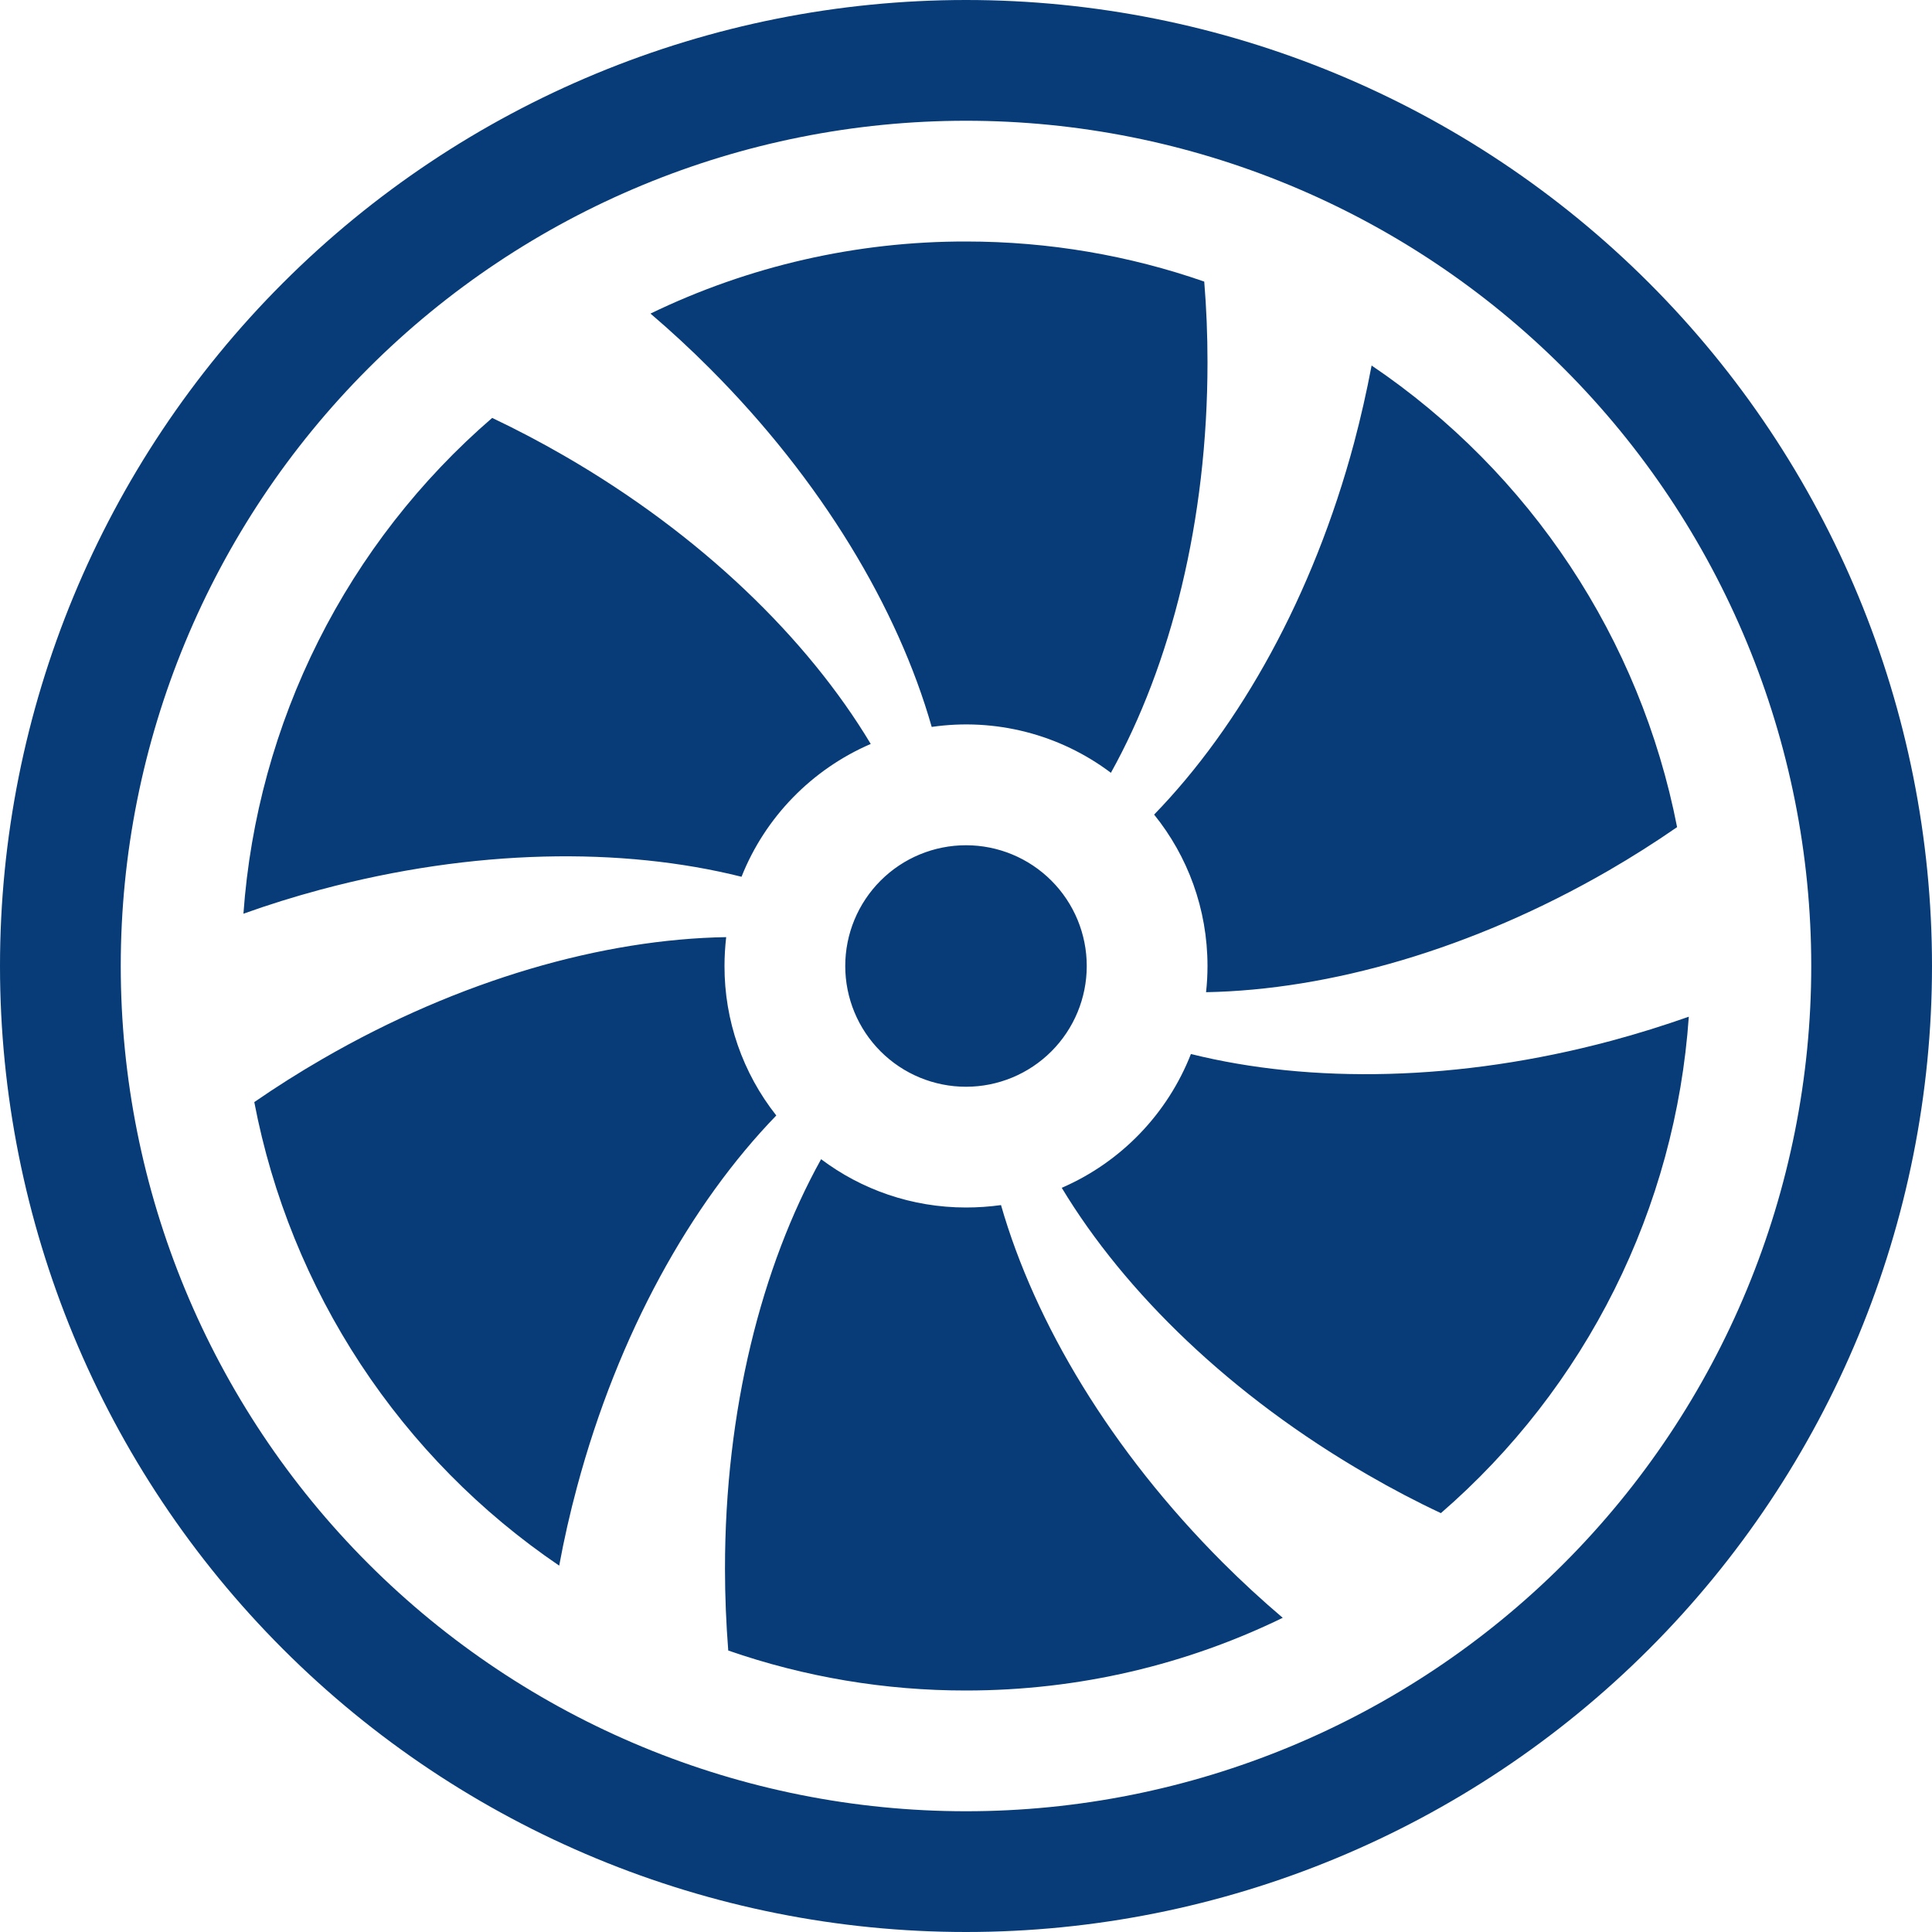
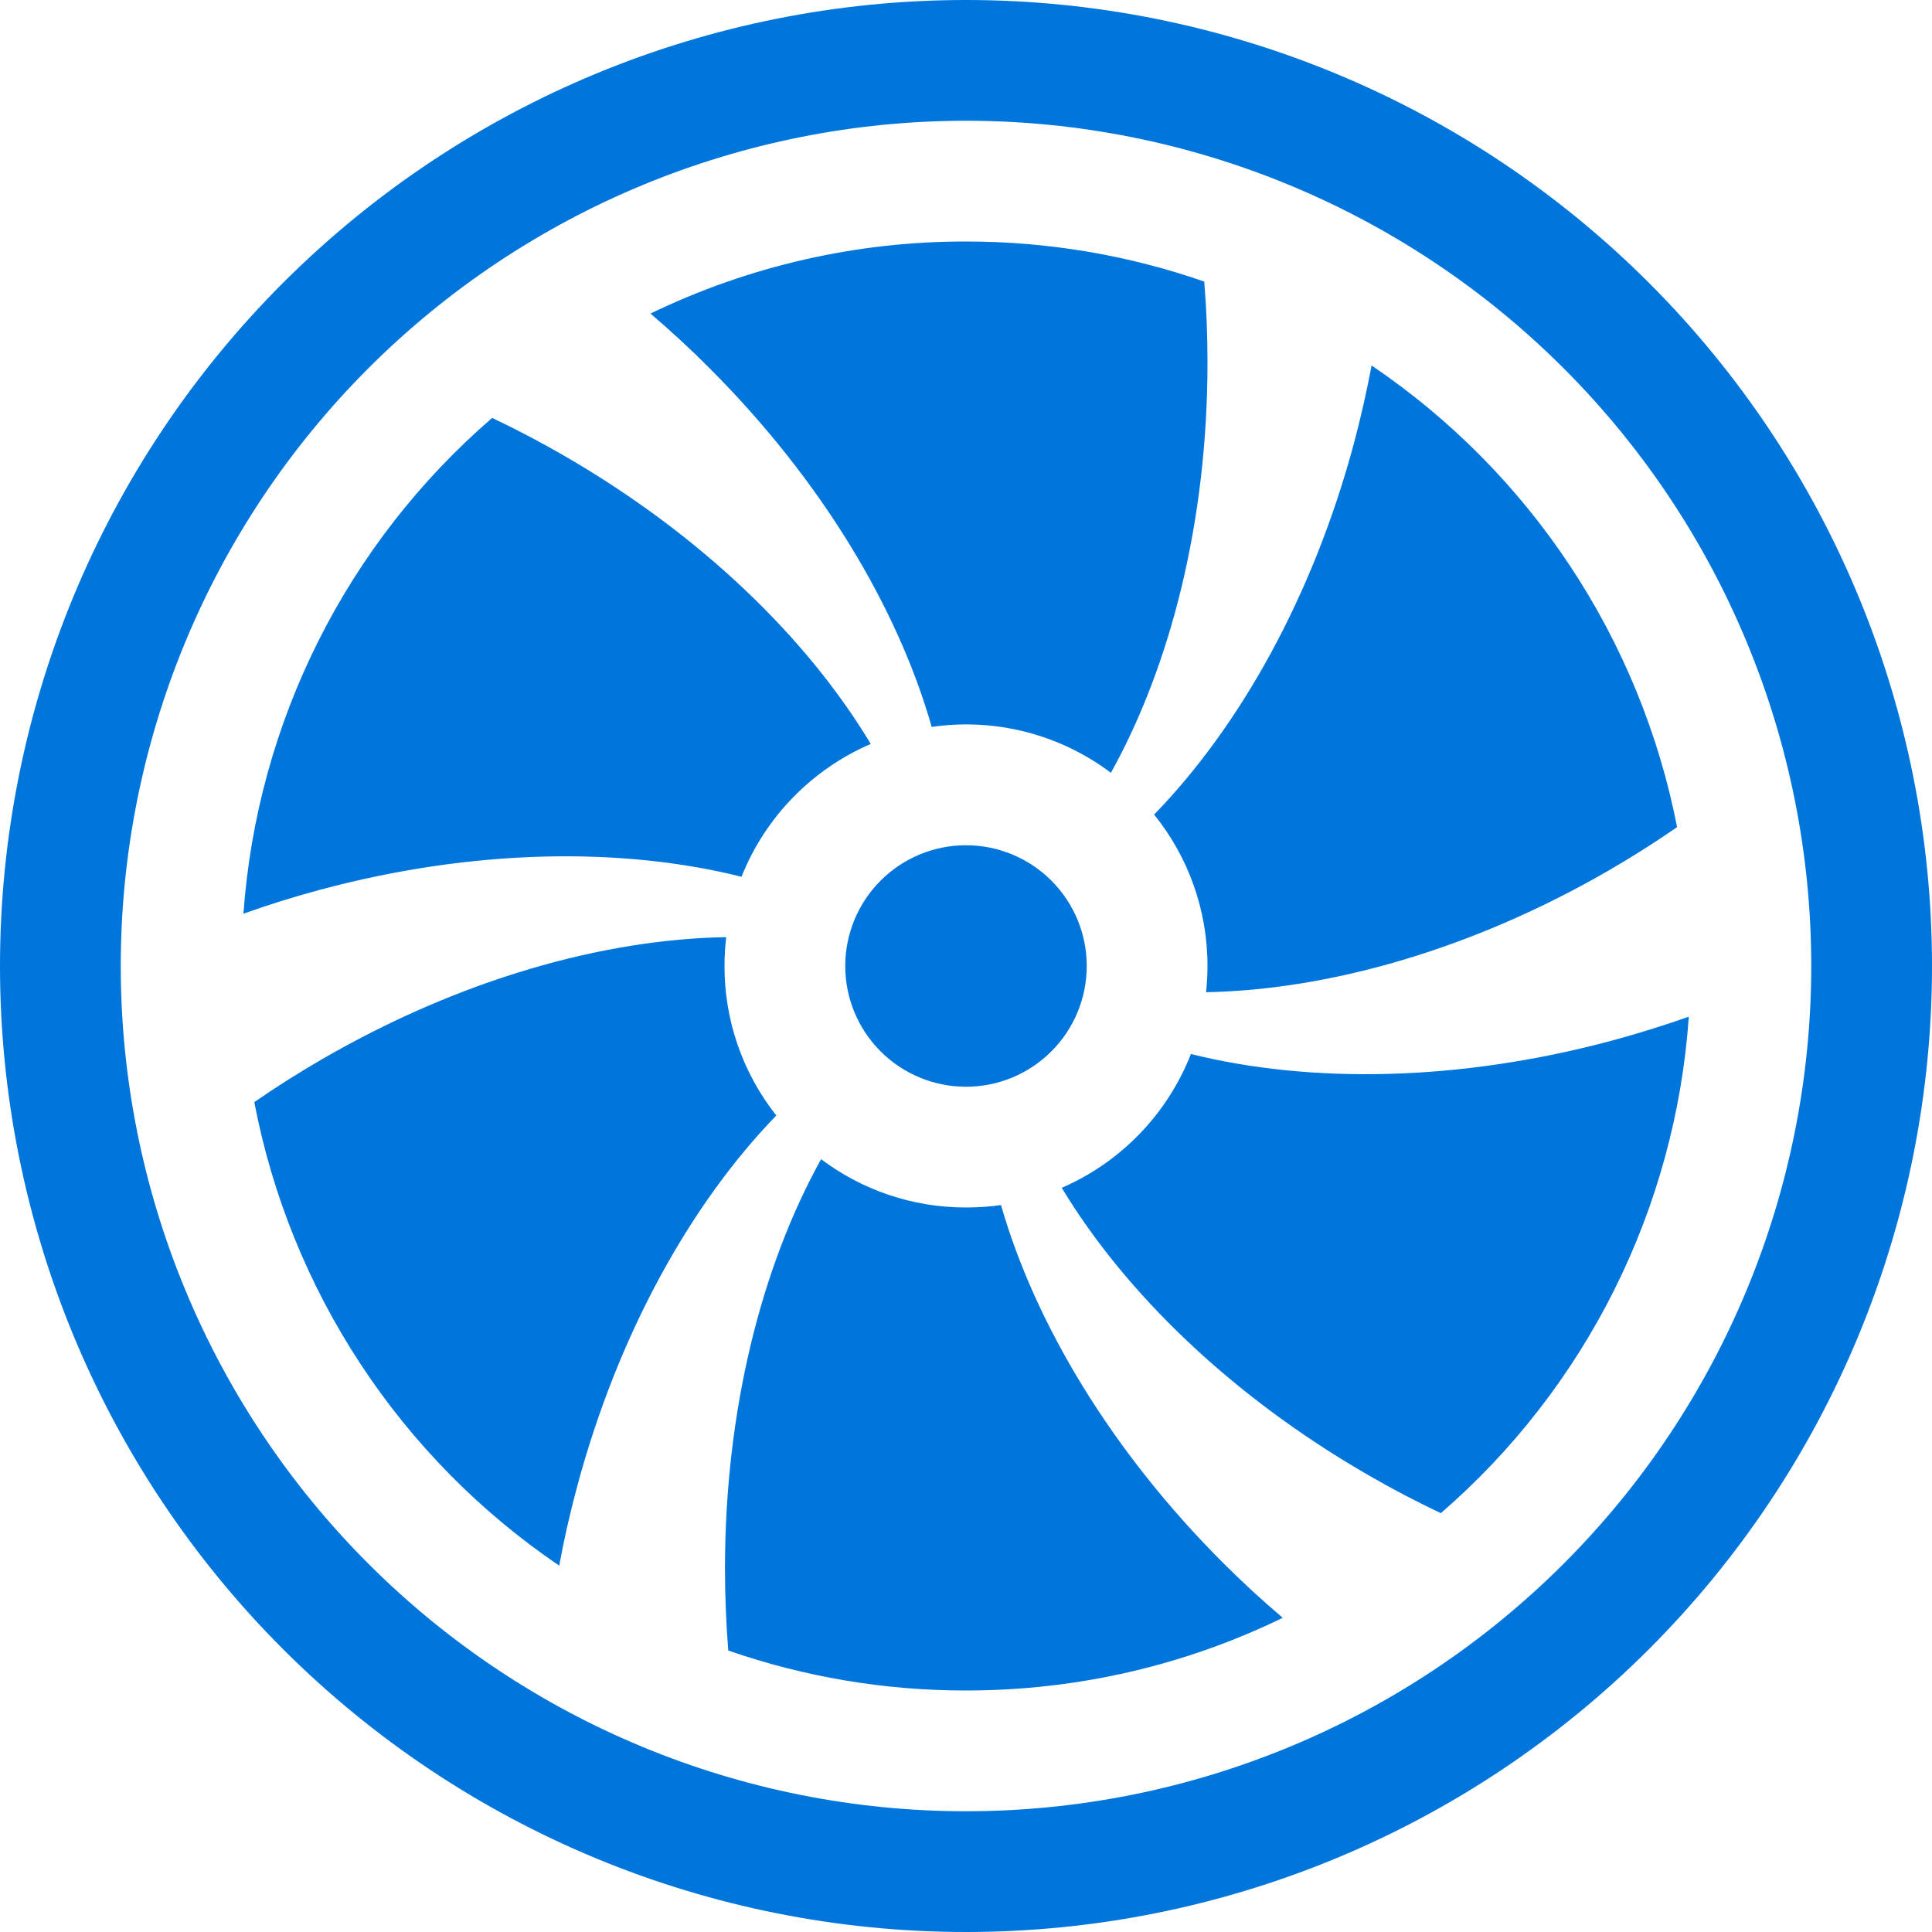
<svg xmlns="http://www.w3.org/2000/svg" width="100" height="100" viewBox="0 0 100 100" fill="none">
-   <path d="M62.5 18.75C62.5 26.956 60.6 34.425 57.5 40C56.187 39.011 54.692 38.292 53.1 37.885C51.508 37.477 49.851 37.389 48.225 37.625C46.475 31.488 42.537 24.875 36.737 19.069C35.753 18.082 34.729 17.136 33.669 16.231C38.76 13.767 44.344 12.491 50 12.5C54.319 12.5 58.469 13.231 62.331 14.575C62.444 15.944 62.5 17.337 62.5 18.75ZM62.5 50C62.5 50.456 62.475 50.913 62.425 51.356C68.787 51.237 76.175 49.15 83.244 45.069C84.461 44.365 85.649 43.612 86.806 42.812C84.903 33.07 79.217 24.478 70.994 18.919C70.74 20.263 70.438 21.597 70.087 22.919C67.962 30.85 64.187 37.581 59.737 42.163C61.469 44.306 62.5 47.038 62.5 50ZM61.644 54.55C61.041 56.089 60.139 57.494 58.992 58.683C57.844 59.873 56.472 60.824 54.956 61.481C58.237 66.919 63.737 72.263 70.8 76.338C72.05 77.062 73.312 77.725 74.581 78.319C78.307 75.092 81.358 71.162 83.56 66.752C85.762 62.343 87.071 57.542 87.412 52.625C86.112 53.081 84.781 53.5 83.406 53.869C75.506 55.987 67.825 56.094 61.644 54.556V54.55ZM50 62.5C47.187 62.5 44.587 61.569 42.5 60C39.412 65.562 37.525 73.013 37.525 81.194C37.525 82.631 37.587 84.05 37.694 85.431C41.651 86.805 45.811 87.504 50 87.5C55.875 87.5 61.437 86.15 66.394 83.737C65.32 82.826 64.284 81.871 63.287 80.875C57.506 75.088 53.569 68.494 51.812 62.375C51.225 62.456 50.619 62.5 50 62.5V62.5ZM37.5 50C37.5 49.5 37.531 49 37.587 48.506C31.212 48.612 23.806 50.7 16.712 54.8C15.499 55.5 14.315 56.249 13.162 57.044C14.088 61.884 15.959 66.493 18.666 70.61C21.374 74.727 24.866 78.27 28.944 81.037C29.197 79.665 29.506 78.304 29.869 76.956C31.994 69.037 35.744 62.319 40.181 57.737C38.439 55.535 37.494 52.808 37.5 50ZM16.581 46.05C24.5 43.925 32.194 43.831 38.381 45.381C39.606 42.294 42.025 39.819 45.069 38.506C41.794 33.044 36.281 27.675 29.187 23.581C27.976 22.882 26.738 22.231 25.475 21.631C21.745 24.851 18.688 28.775 16.478 33.179C14.269 37.582 12.951 42.379 12.6 47.294C13.887 46.831 15.212 46.419 16.581 46.05V46.05ZM50 56.25C51.657 56.25 53.247 55.592 54.419 54.419C55.591 53.247 56.25 51.658 56.25 50C56.25 48.342 55.591 46.753 54.419 45.581C53.247 44.408 51.657 43.75 50 43.75C48.342 43.75 46.752 44.408 45.58 45.581C44.408 46.753 43.75 48.342 43.75 50C43.75 51.658 44.408 53.247 45.58 54.419C46.752 55.592 48.342 56.25 50 56.25Z" fill="#073C78" />
-   <path d="M50 93.75C38.397 93.75 27.269 89.141 19.064 80.936C10.859 72.731 6.25 61.603 6.25 50C6.25 38.397 10.859 27.269 19.064 19.064C27.269 10.859 38.397 6.25 50 6.25C61.603 6.25 72.731 10.859 80.936 19.064C89.141 27.269 93.75 38.397 93.75 50C93.75 61.603 89.141 72.731 80.936 80.936C72.731 89.141 61.603 93.75 50 93.75ZM50 100C63.261 100 75.978 94.732 85.355 85.355C94.732 75.978 100 63.261 100 50C100 36.739 94.732 24.021 85.355 14.645C75.978 5.268 63.261 0 50 0C36.739 0 24.021 5.268 14.645 14.645C5.268 24.021 0 36.739 0 50C0 63.261 5.268 75.978 14.645 85.355C24.021 94.732 36.739 100 50 100V100Z" fill="#073C78" />
+   <path d="M62.5 18.75C62.5 26.956 60.6 34.425 57.5 40C56.187 39.011 54.692 38.292 53.1 37.885C51.508 37.477 49.851 37.389 48.225 37.625C46.475 31.488 42.537 24.875 36.737 19.069C35.753 18.082 34.729 17.136 33.669 16.231C38.76 13.767 44.344 12.491 50 12.5C54.319 12.5 58.469 13.231 62.331 14.575C62.444 15.944 62.5 17.337 62.5 18.75ZM62.5 50C62.5 50.456 62.475 50.913 62.425 51.356C68.787 51.237 76.175 49.15 83.244 45.069C84.461 44.365 85.649 43.612 86.806 42.812C84.903 33.07 79.217 24.478 70.994 18.919C70.74 20.263 70.438 21.597 70.087 22.919C67.962 30.85 64.187 37.581 59.737 42.163C61.469 44.306 62.5 47.038 62.5 50ZM61.644 54.55C61.041 56.089 60.139 57.494 58.992 58.683C57.844 59.873 56.472 60.824 54.956 61.481C58.237 66.919 63.737 72.263 70.8 76.338C72.05 77.062 73.312 77.725 74.581 78.319C78.307 75.092 81.358 71.162 83.56 66.752C85.762 62.343 87.071 57.542 87.412 52.625C86.112 53.081 84.781 53.5 83.406 53.869C75.506 55.987 67.825 56.094 61.644 54.556V54.55ZM50 62.5C47.187 62.5 44.587 61.569 42.5 60C39.412 65.562 37.525 73.013 37.525 81.194C37.525 82.631 37.587 84.05 37.694 85.431C41.651 86.805 45.811 87.504 50 87.5C55.875 87.5 61.437 86.15 66.394 83.737C65.32 82.826 64.284 81.871 63.287 80.875C57.506 75.088 53.569 68.494 51.812 62.375C51.225 62.456 50.619 62.5 50 62.5V62.5ZM37.5 50C37.5 49.5 37.531 49 37.587 48.506C31.212 48.612 23.806 50.7 16.712 54.8C15.499 55.5 14.315 56.249 13.162 57.044C14.088 61.884 15.959 66.493 18.666 70.61C21.374 74.727 24.866 78.27 28.944 81.037C29.197 79.665 29.506 78.304 29.869 76.956C31.994 69.037 35.744 62.319 40.181 57.737C38.439 55.535 37.494 52.808 37.5 50ZM16.581 46.05C24.5 43.925 32.194 43.831 38.381 45.381C39.606 42.294 42.025 39.819 45.069 38.506C41.794 33.044 36.281 27.675 29.187 23.581C27.976 22.882 26.738 22.231 25.475 21.631C21.745 24.851 18.688 28.775 16.478 33.179C14.269 37.582 12.951 42.379 12.6 47.294C13.887 46.831 15.212 46.419 16.581 46.05V46.05ZM50 56.25C51.657 56.25 53.247 55.592 54.419 54.419C55.591 53.247 56.25 51.658 56.25 50C56.25 48.342 55.591 46.753 54.419 45.581C53.247 44.408 51.657 43.75 50 43.75C48.342 43.75 46.752 44.408 45.58 45.581C44.408 46.753 43.75 48.342 43.75 50C43.75 51.658 44.408 53.247 45.58 54.419C46.752 55.592 48.342 56.25 50 56.25Z" fill="#0075db" />
+   <path d="M50 93.75C38.397 93.75 27.269 89.141 19.064 80.936C10.859 72.731 6.25 61.603 6.25 50C6.25 38.397 10.859 27.269 19.064 19.064C27.269 10.859 38.397 6.25 50 6.25C61.603 6.25 72.731 10.859 80.936 19.064C89.141 27.269 93.75 38.397 93.75 50C93.75 61.603 89.141 72.731 80.936 80.936C72.731 89.141 61.603 93.75 50 93.75ZM50 100C63.261 100 75.978 94.732 85.355 85.355C94.732 75.978 100 63.261 100 50C100 36.739 94.732 24.021 85.355 14.645C75.978 5.268 63.261 0 50 0C36.739 0 24.021 5.268 14.645 14.645C5.268 24.021 0 36.739 0 50C0 63.261 5.268 75.978 14.645 85.355C24.021 94.732 36.739 100 50 100V100Z" fill="#0075db" />
</svg>
